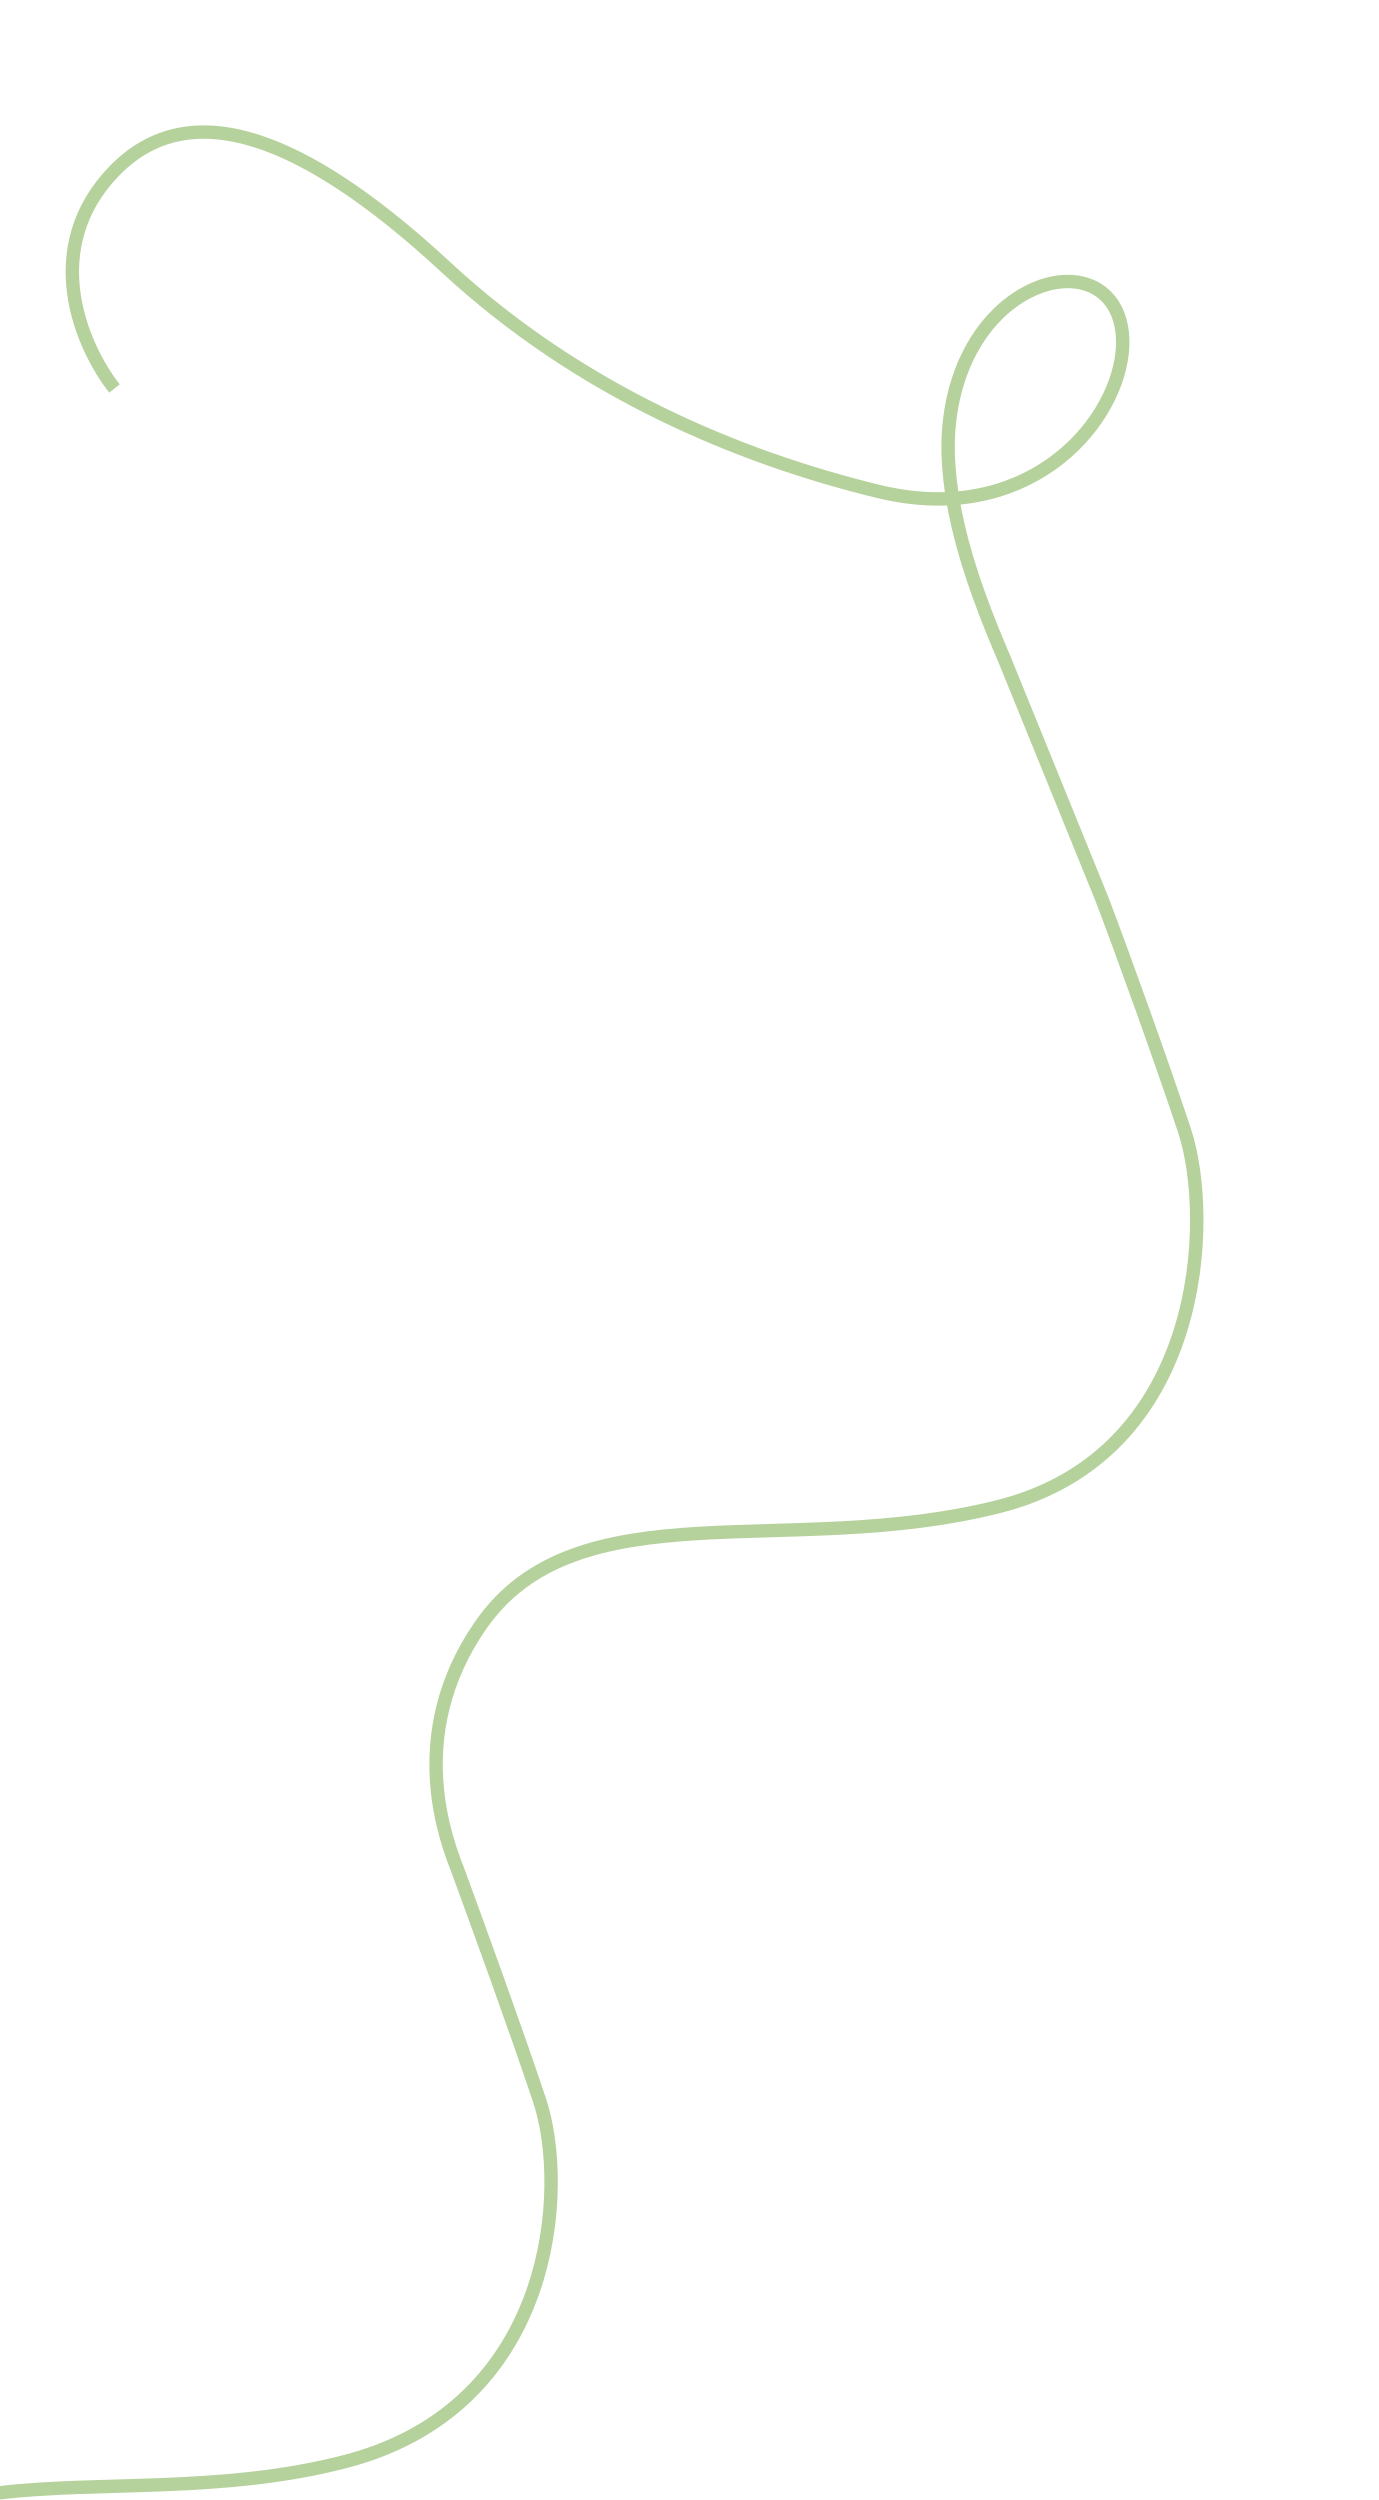
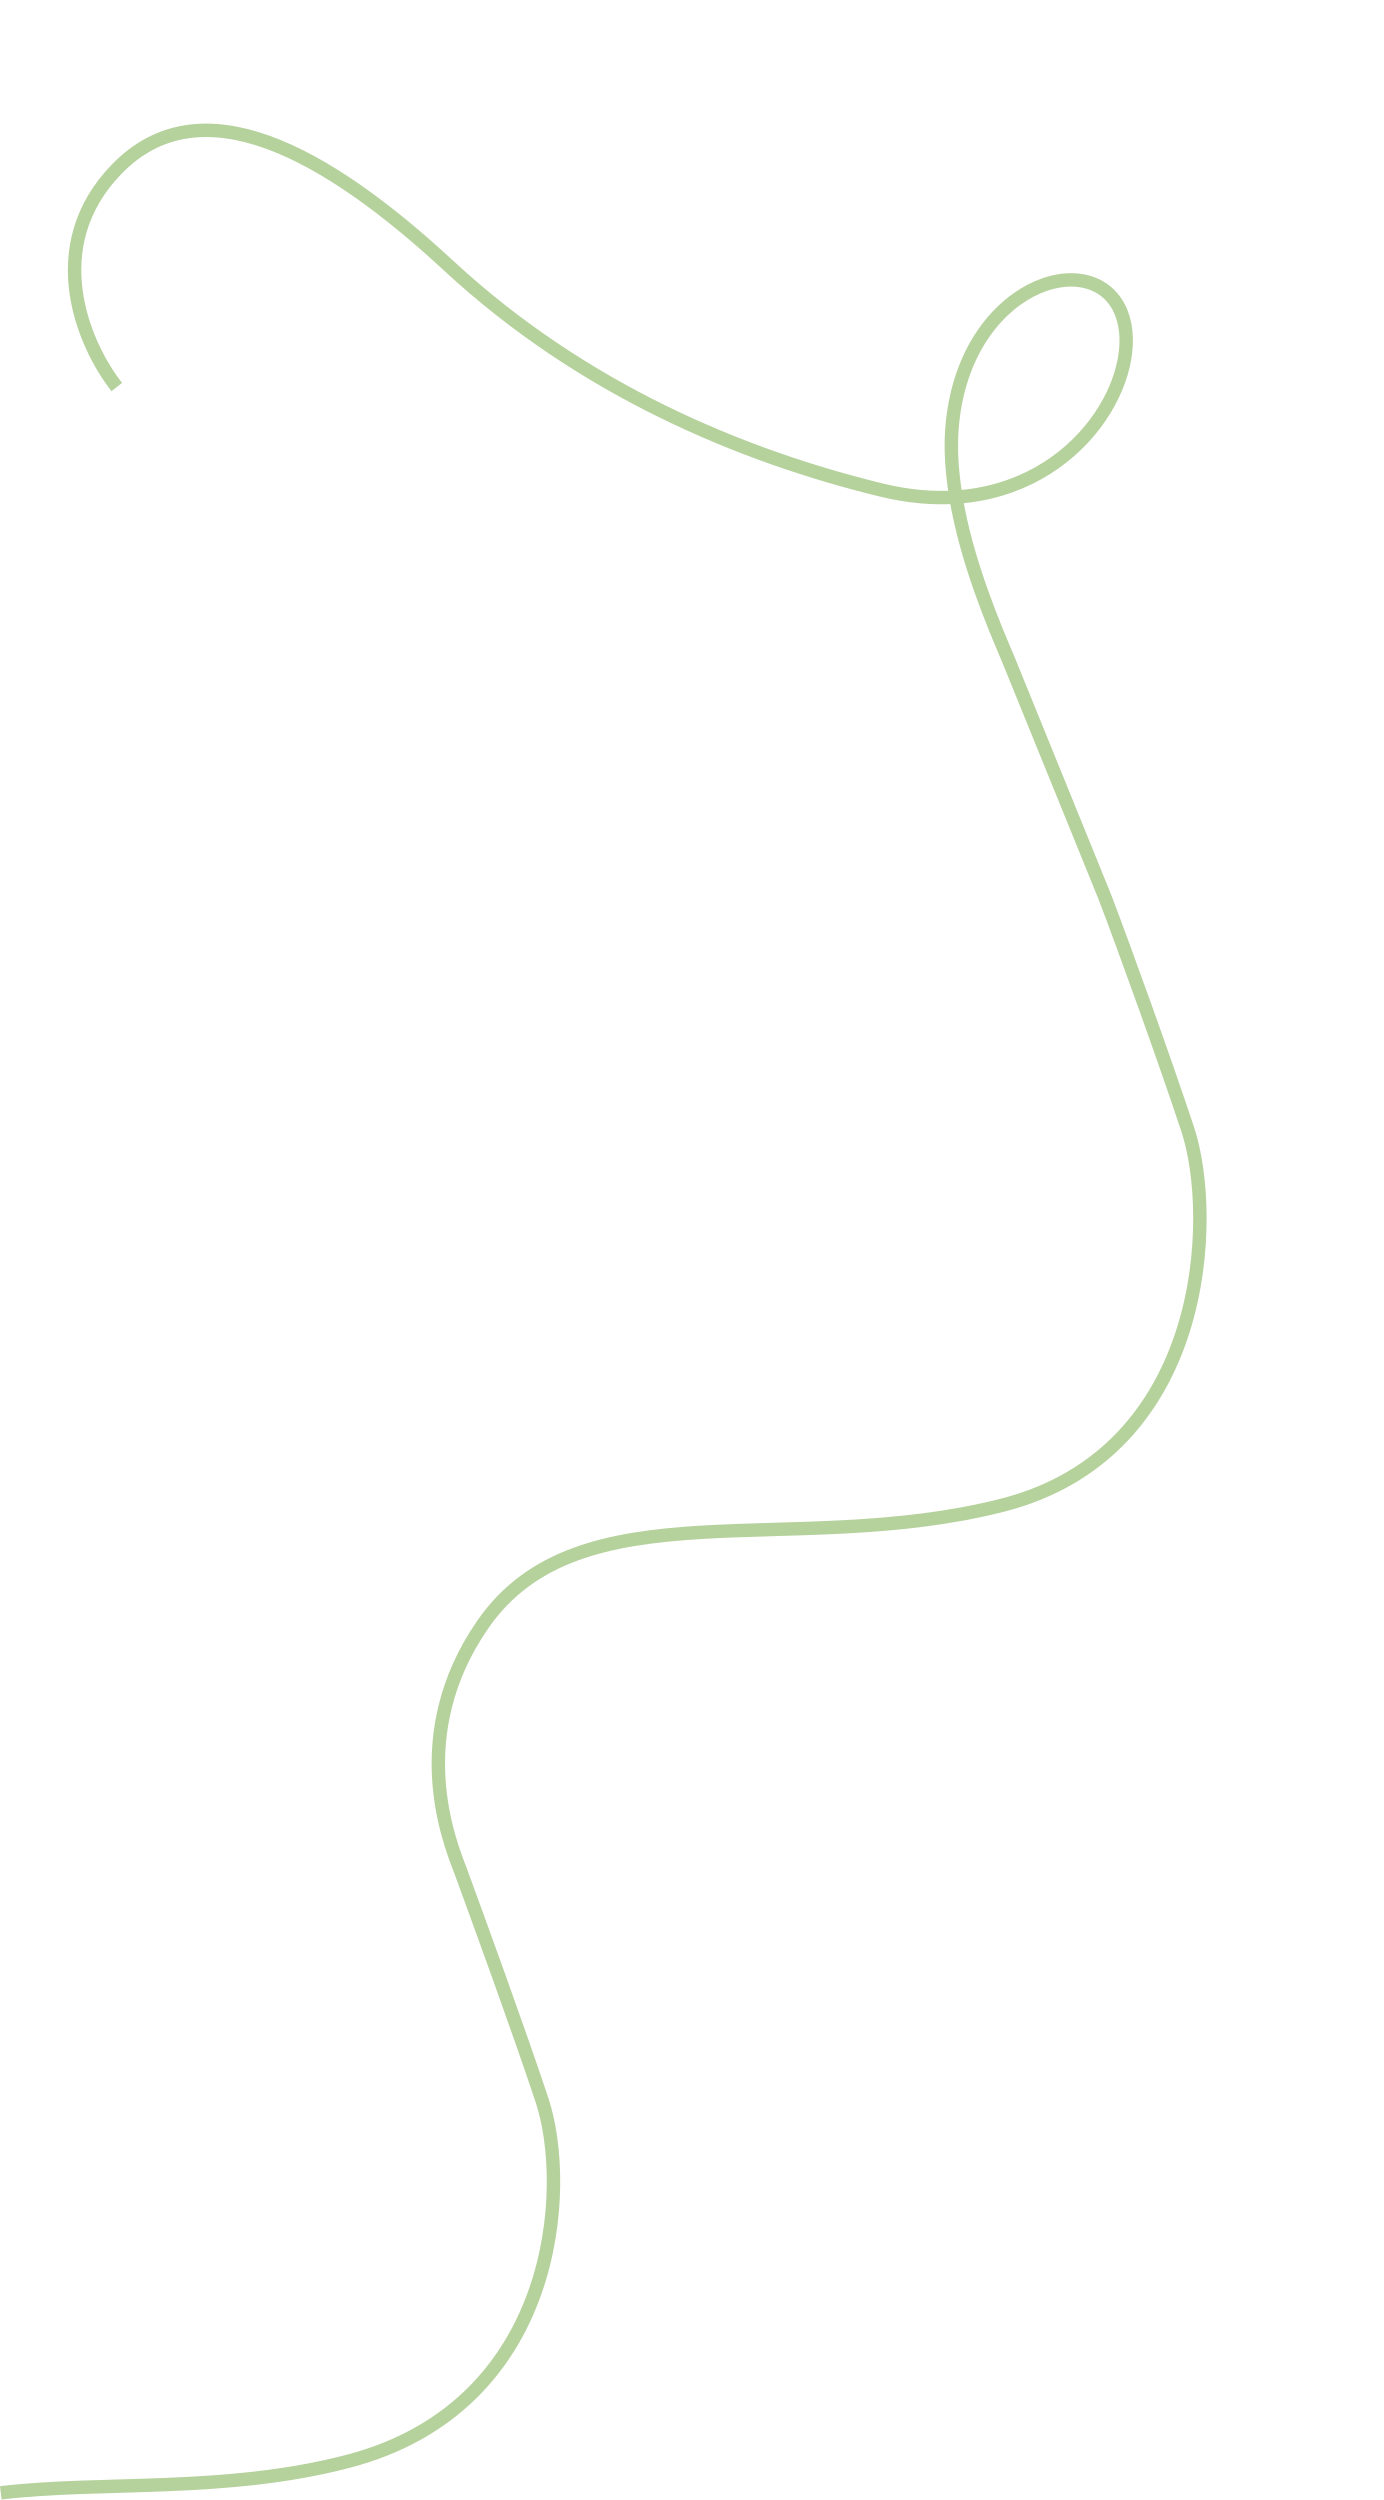
- <svg xmlns="http://www.w3.org/2000/svg" width="1440" height="2612" viewBox="0 0 1440 2612" fill="none">
-   <path d="M119.618 405.923C84.451 361.09 41.188 259.093 119.618 178.423C207.118 88.424 337.618 160.424 466.118 279.424C606.011 408.975 771.618 477.824 917.618 513.424C945.596 520.246 971.553 522.367 995.349 520.804 L995.349 520.804C1126.77 512.173 1192.25 391.155 1168.12 328.923C1139.62 255.423 1002.01 299.423 991.118 450.424C989.527 472.483 991.369 496.53 995.349 520.804 L995.349 520.804C1006.38 588.083 1035.5 656 1050.12 690.423L1151.12 938.923C1171.07 991 1213.62 1109.02 1237.62 1181.42C1267.62 1271.92 1260 1519 1043.94 1573.92C824.493 1629.71 603.057 1552.08 501.937 1698.42C422.128 1813.92 467.27 1925.26 478.437 1954.42C496.603 2003.92 539.891 2122.6 563.891 2195C593.891 2285.5 580.891 2514 361.891 2571.5C233.637 2605.17 104.396 2591.92 -1 2604.54" stroke="#B5D19C" stroke-width="14" fill="none" stroke-linejoin="round" />
+ <svg xmlns="http://www.w3.org/2000/svg" width="1444" height="2609" viewBox="0 0 1444 2609" fill="none">
+   <path d="M121.878 403.923        C86.711 359.09 43.449 257.093 121.878 176.423        C209.378 86.424 339.878 158.424 468.378 277.424        C608.271 406.975 773.878 475.824 919.878 511.424        C947.856 518.246 973.813 520.367 997.609 518.804        C1129.03 510.173 1194.51 389.155 1170.38 326.923        C1141.88 253.423 1004.27 297.423 993.378 448.424        C991.787 470.483 993.629 494.53 997.609 518.804        C1008.64 586.083 1037.76 654 1052.38 688.423        L1138.37 900" stroke="#B5D19C" stroke-width="14" stroke-linejoin="round" fill="none" />
+   <path d="M1137.95 899        L1152.95 935.923        C1172.9 988 1215.45 1106.02 1239.45 1178.42        C1269.45 1268.92 1261.83 1516 1045.77 1570.92        C826.325 1626.71 604.889 1549.08 503.769 1695.42        C423.96 1810.92 469.102 1922.26 480.269 1951.42        C498.435 2000.92 541.723 2119.6 565.723 2192        C595.723 2282.5 582.723 2511 363.723 2568.5        C235.469 2602.17 106.228 2588.92 0.832 2601.54" stroke="#B5D19C" stroke-width="14" stroke-linejoin="round" fill="none" />
</svg>
